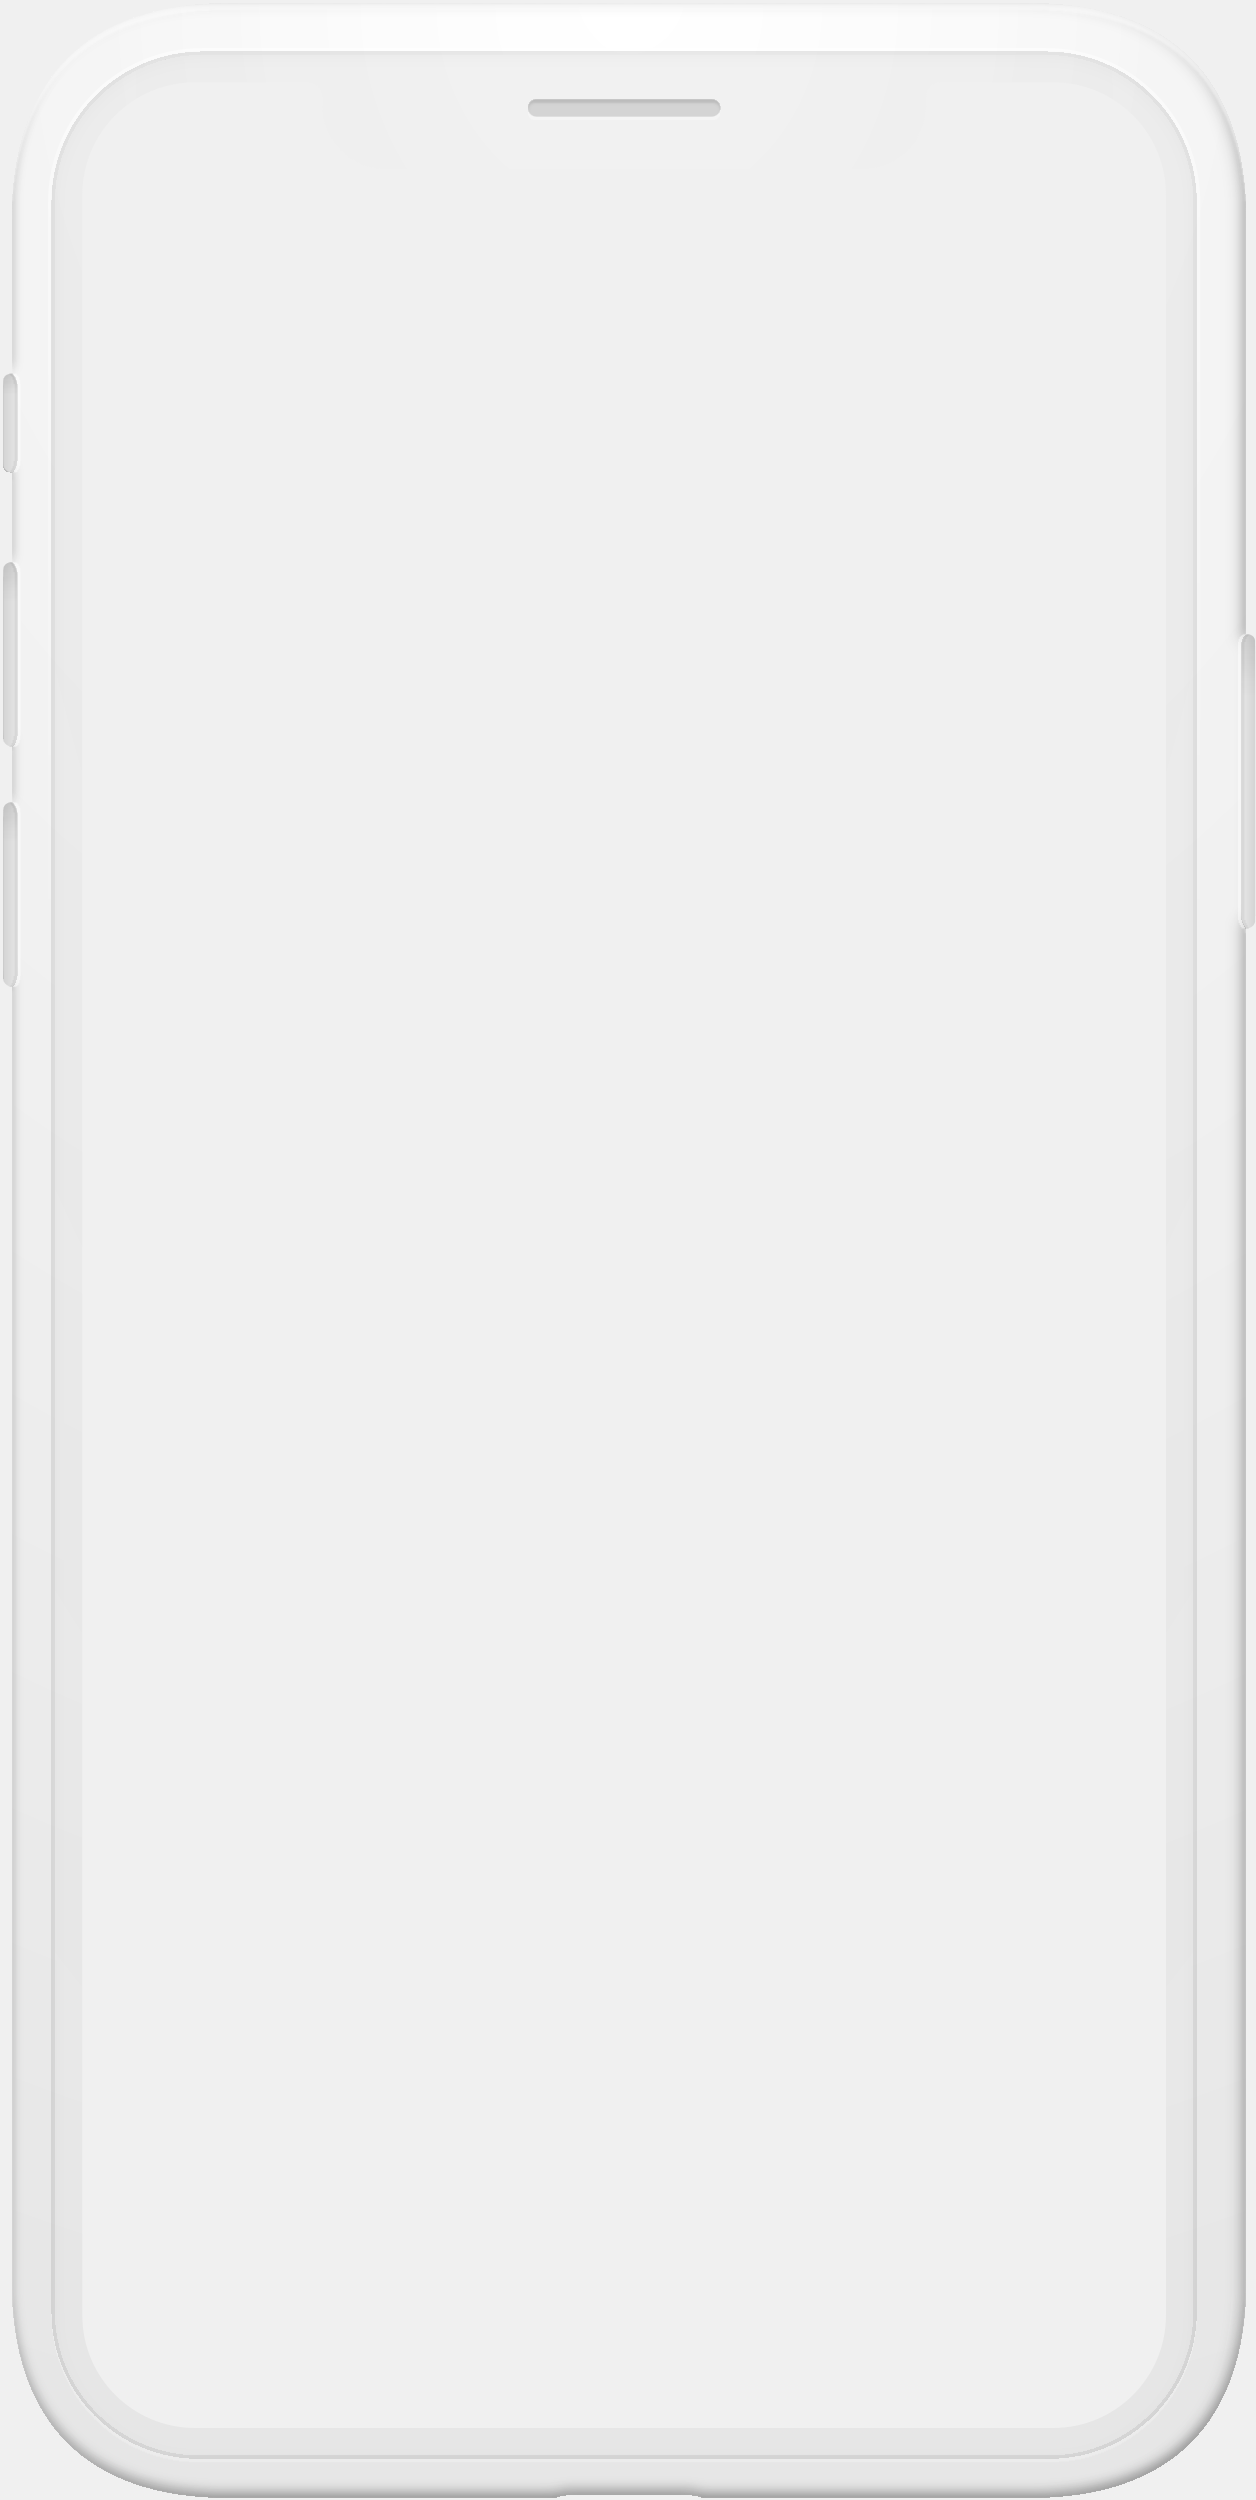
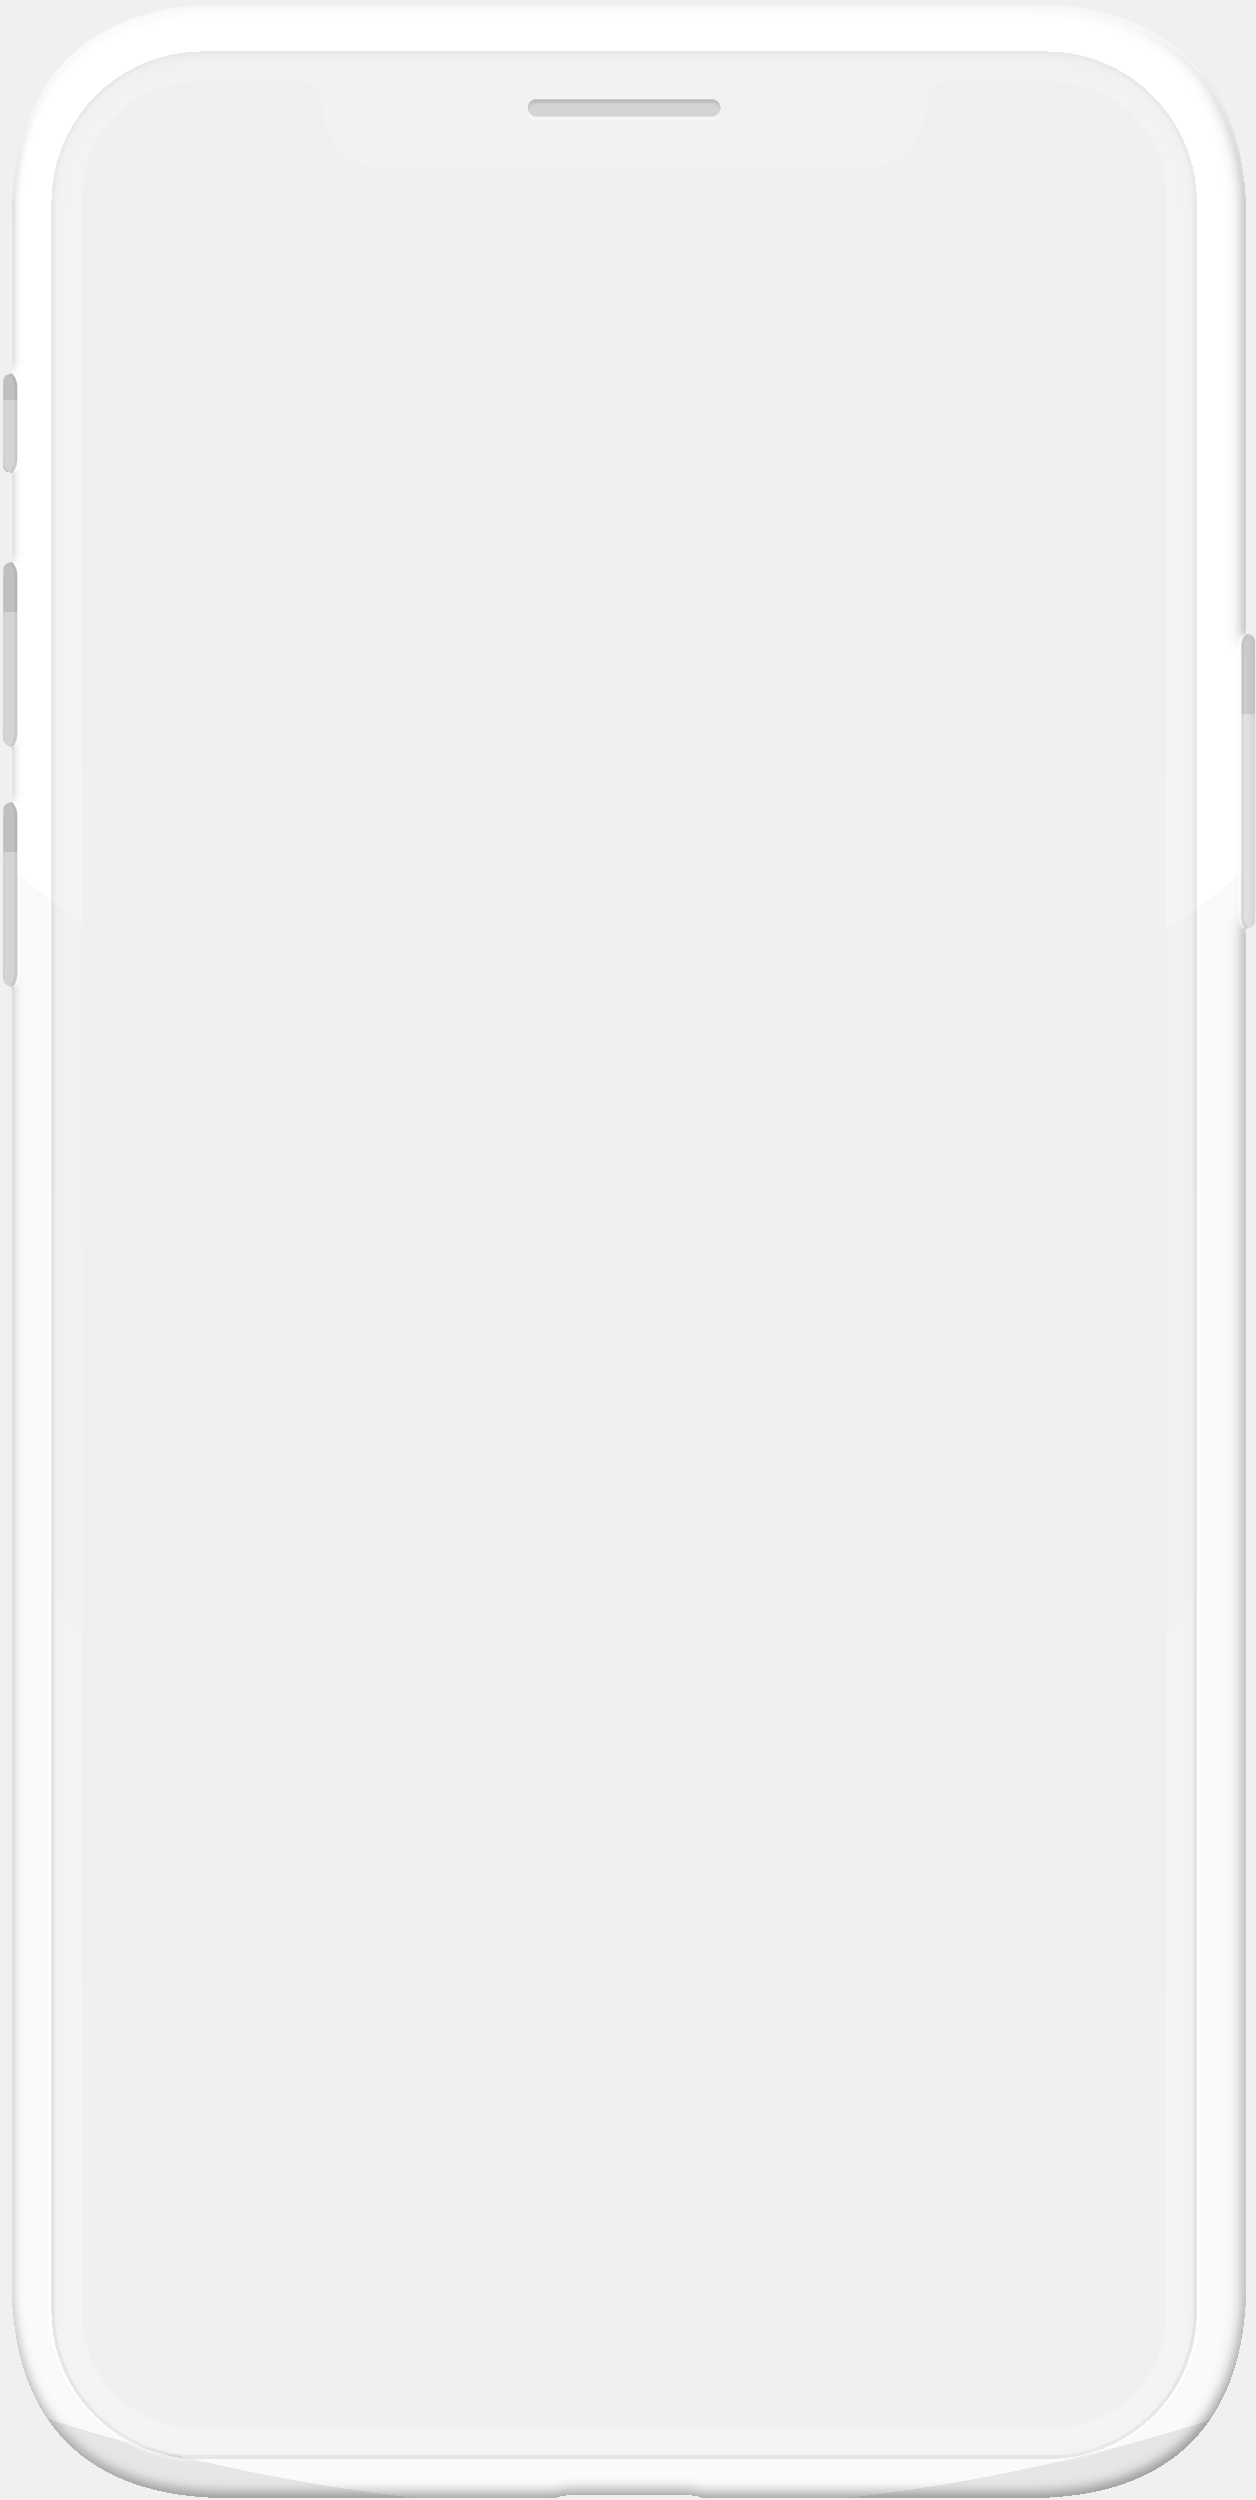
<svg xmlns="http://www.w3.org/2000/svg" width="366" height="729" fill="none">
  <g mask="url(#mask)">
    <g filter="url(#a)">
      <path d="M363.315 64.213C363.315 22.99 341.312 1 300.092 1H66.751C25.53 1 3.528 22.99 3.528 64.213v44.68l-.857.143A2 2 0 0 0 1 111.009v24.611a2 2 0 0 0 1.671 1.973l.95.158a2.26 2.26 0 0 1-.093.236v26.173c.212.1.398.296.541.643l-1.398.233A2 2 0 0 0 1 167.009v47.611a2 2 0 0 0 1.671 1.973l1.368.228c-.139.319-.314.533-.511.653v16.637c.221.104.414.313.56.689l-1.417.236A2 2 0 0 0 1 237.009v47.611a2 2 0 0 0 1.671 1.973l1.347.225c-.135.294-.302.493-.49.607v377.681c0 41.213 22 63.208 63.223 63.208h95.074c.947-.504 2.717-.843 4.745-.843l.141.001h.194l.086-.001 33.704.005c1.849.043 3.442.37 4.323.838h95.074c41.222 0 63.223-21.999 63.223-63.212v-394.63c-.259-.275-.48-.796-.63-1.47l-.011-.133 1.655-.276A2 2 0 0 0 366 266.62v-77.611a2 2 0 0 0-1.671-1.973l-1.712-.285c.148-.839.396-1.491.698-1.811V64.213Z" fill="url(#b)" />
      <path d="M363.315 64.213C363.315 22.99 341.312 1 300.092 1H66.751C25.53 1 3.528 22.99 3.528 64.213v44.68l-.857.143A2 2 0 0 0 1 111.009v24.611a2 2 0 0 0 1.671 1.973l.95.158a2.26 2.26 0 0 1-.093.236v26.173c.212.1.398.296.541.643l-1.398.233A2 2 0 0 0 1 167.009v47.611a2 2 0 0 0 1.671 1.973l1.368.228c-.139.319-.314.533-.511.653v16.637c.221.104.414.313.56.689l-1.417.236A2 2 0 0 0 1 237.009v47.611a2 2 0 0 0 1.671 1.973l1.347.225c-.135.294-.302.493-.49.607v377.681c0 41.213 22 63.208 63.223 63.208h95.074c.947-.504 2.717-.843 4.745-.843l.141.001h.194l.086-.001 33.704.005c1.849.043 3.442.37 4.323.838h95.074c41.222 0 63.223-21.999 63.223-63.212v-394.63c-.259-.275-.48-.796-.63-1.47l-.011-.133 1.655-.276A2 2 0 0 0 366 266.62v-77.611a2 2 0 0 0-1.671-1.973l-1.712-.285c.148-.839.396-1.491.698-1.811V64.213Z" fill="url(#c)" />
    </g>
    <g filter="url(#d)">
      <path d="M5 133.772v-21.15c0-1.359-.54-2.661-1.5-3.622-.844-.073-2.496.257-2.496 2.157v24.562c.406 2.023 2.605 2.023 2.605 2.023A6.363 6.363 0 0 0 5 133.772Z" fill="url(#e)" />
      <path d="M5 133.772v-21.15c0-1.359-.54-2.661-1.5-3.622-.844-.073-2.496.257-2.496 2.157v24.562c.406 2.023 2.605 2.023 2.605 2.023A6.363 6.363 0 0 0 5 133.772Z" fill="url(#f)" fill-opacity=".1" />
    </g>
    <g filter="url(#g)">
      <path d="M5 213.772v-46.15c0-1.359-.54-2.661-1.5-3.622-.844-.073-2.496.257-2.496 2.157v49.562c.406 2.023 2.605 2.023 2.605 2.023A6.363 6.363 0 0 0 5 213.772Z" fill="url(#h)" />
      <path d="M5 213.772v-46.15c0-1.359-.54-2.661-1.5-3.622-.844-.073-2.496.257-2.496 2.157v49.562c.406 2.023 2.605 2.023 2.605 2.023A6.363 6.363 0 0 0 5 213.772Z" fill="url(#i)" fill-opacity=".1" />
    </g>
    <g filter="url(#j)">
      <path d="M5 283.772v-46.15c0-1.359-.54-2.661-1.5-3.622-.844-.073-2.496.257-2.496 2.157v49.562c.406 2.023 2.605 2.023 2.605 2.023A6.363 6.363 0 0 0 5 283.772Z" fill="url(#k)" />
      <path d="M5 283.772v-46.15c0-1.359-.54-2.661-1.5-3.622-.844-.073-2.496.257-2.496 2.157v49.562c.406 2.023 2.605 2.023 2.605 2.023A6.363 6.363 0 0 0 5 283.772Z" fill="url(#l)" fill-opacity=".1" />
    </g>
    <g filter="url(#m)">
      <path d="M362.004 266.772v-78.15a5.12 5.12 0 0 1 1.5-3.622c.844-.073 2.496.257 2.496 2.157v81.562c-.406 2.023-2.605 2.023-2.605 2.023a6.359 6.359 0 0 1-1.391-3.97Z" fill="url(#n)" />
      <path d="M362.004 266.772v-78.15a5.12 5.12 0 0 1 1.5-3.622c.844-.073 2.496.257 2.496 2.157v81.562c-.406 2.023-2.605 2.023-2.605 2.023a6.359 6.359 0 0 1-1.391-3.97Z" fill="url(#o)" fill-opacity=".1" />
    </g>
    <path d="M305 14.5H59c-24.577 0-44.5 19.923-44.5 44.5v615c0 23.472 19.028 42.5 42.5 42.5h250c23.472 0 42.5-19.028 42.5-42.5V59c0-24.577-19.923-44.5-44.5-44.5Z" stroke="url(#p)" stroke-opacity=".5" />
    <g filter="url(#q)" shape-rendering="crispEdges">
      <path d="M16 59c0-23.748 19.252-43 43-43h246c23.748 0 43 19.252 43 43v615c0 23.196-18.804 42-42 42H58c-23.196 0-42-18.804-42-42V59Z" fill="url(#r)" fill-opacity=".3" />
      <path d="M305 15.5H59c-24.024 0-43.5 19.476-43.5 43.5v615c0 23.472 19.028 42.5 42.5 42.5h248c23.472 0 42.5-19.028 42.5-42.5V59c0-24.024-19.476-43.5-43.5-43.5Z" stroke="#000" stroke-opacity=".07" />
    </g>
    <g filter="url(#s)">
      <rect x="154" y="29" width="56" height="5" rx="2.5" fill="#D4D4D4" />
    </g>
  </g>
  <defs>
    <mask id="mask">
      <rect width="366" height="729" fill="#fff" />
      <path fillRule="evenodd" clip-rule="evenodd" d="M89.728 24a4.213 4.213 0 0 1 4.213 4.212v2.527c0 10.235 8.3 18.532 18.539 18.532h139.04c10.239 0 18.539-8.297 18.539-18.532v-2.527A4.212 4.212 0 0 1 274.272 24h32.864C325.286 24 340 38.71 340 56.853v618.295c0 18.144-14.714 32.853-32.864 32.853H56.864c-18.15 0-32.864-14.709-32.864-32.853V56.853C24 38.709 38.714 24 56.864 24h32.864Z" fill="#000" />
    </mask>
    <linearGradient id="e" x1="1.004" y1="123.367" x2="5" y2="123.367" gradientUnits="userSpaceOnUse">
-       <stop stop-color="#D4D4D4" />
+       <stop offset="1" stop-color="#D4D4D4" />
      <stop offset="1" stop-color="#E6E6E6" />
    </linearGradient>
    <linearGradient id="f" x1="3.002" y1="108.991" x2="3.002" y2="116.75" gradientUnits="userSpaceOnUse">
-       <stop stop-color="#171717" />
+       <stop offset="1" stop-color="#171717" />
      <stop offset=".783" stop-color="#171717" stop-opacity="0" />
    </linearGradient>
    <linearGradient id="h" x1="1.004" y1="190.867" x2="5" y2="190.867" gradientUnits="userSpaceOnUse">
-       <stop stop-color="#D4D4D4" />
+       <stop offset="1" stop-color="#D4D4D4" />
      <stop offset="1" stop-color="#E6E6E6" />
    </linearGradient>
    <linearGradient id="i" x1="3.002" y1="163.991" x2="3.002" y2="178.497" gradientUnits="userSpaceOnUse">
-       <stop stop-color="#171717" />
+       <stop offset="1" stop-color="#171717" />
      <stop offset=".783" stop-color="#171717" stop-opacity="0" />
    </linearGradient>
    <linearGradient id="k" x1="1.004" y1="260.867" x2="5" y2="260.867" gradientUnits="userSpaceOnUse">
-       <stop stop-color="#D4D4D4" />
+       <stop offset="1" stop-color="#D4D4D4" />
      <stop offset="1" stop-color="#E6E6E6" />
    </linearGradient>
    <linearGradient id="l" x1="3.002" y1="233.991" x2="3.002" y2="248.497" gradientUnits="userSpaceOnUse">
-       <stop stop-color="#171717" />
+       <stop offset="1" stop-color="#171717" />
      <stop offset=".783" stop-color="#171717" stop-opacity="0" />
    </linearGradient>
    <linearGradient id="n" x1="362.004" y1="226.25" x2="366" y2="226.25" gradientUnits="userSpaceOnUse">
      <stop offset=".124" stop-color="#E6E6E6" />
      <stop offset="1" stop-color="#D4D4D4" />
    </linearGradient>
    <linearGradient id="o" x1="364.002" y1="184.991" x2="364.002" y2="208.134" gradientUnits="userSpaceOnUse">
-       <stop stop-color="#171717" />
+       <stop offset="1" stop-color="#171717" />
      <stop offset=".783" stop-color="#171717" stop-opacity="0" />
    </linearGradient>
    <linearGradient id="p" x1="182" y1="15" x2="182" y2="716" gradientUnits="userSpaceOnUse">
-       <stop stop-color="#fff" />
+       <stop offset="1" stop-color="#fff" />
      <stop offset=".381" stop-color="#fff" stop-opacity="0" />
    </linearGradient>
    <filter id="a" x="-1" y="-1" width="367" height="730.314" filterUnits="userSpaceOnUse" color-interpolation-filters="sRGB">
      <feFlood flood-opacity="0" result="BackgroundImageFix" />
      <feBlend in="SourceGraphic" in2="BackgroundImageFix" result="shape" />
      <feColorMatrix in="SourceAlpha" values="0 0 0 0 0 0 0 0 0 0 0 0 0 0 0 0 0 0 127 0" result="hardAlpha" />
      <feOffset dy="-2" />
      <feGaussianBlur stdDeviation="1.5" />
      <feComposite in2="hardAlpha" operator="arithmetic" k2="-1" k3="1" />
      <feColorMatrix values="0 0 0 0 0 0 0 0 0 0 0 0 0 0 0 0 0 0 0.25 0" />
      <feBlend in2="shape" result="effect1_innerShadow_104_2007" />
      <feColorMatrix in="SourceAlpha" values="0 0 0 0 0 0 0 0 0 0 0 0 0 0 0 0 0 0 127 0" result="hardAlpha" />
      <feOffset dx="-2" />
      <feGaussianBlur stdDeviation="2" />
      <feComposite in2="hardAlpha" operator="arithmetic" k2="-1" k3="1" />
      <feColorMatrix values="0 0 0 0 0.09 0 0 0 0 0.09 0 0 0 0 0.09 0 0 0 0.17 0" />
      <feBlend in2="effect1_innerShadow_104_2007" result="effect2_innerShadow_104_2007" />
      <feColorMatrix in="SourceAlpha" values="0 0 0 0 0 0 0 0 0 0 0 0 0 0 0 0 0 0 127 0" result="hardAlpha" />
      <feOffset dy="2" />
      <feGaussianBlur stdDeviation=".5" />
      <feComposite in2="hardAlpha" operator="arithmetic" k2="-1" k3="1" />
      <feColorMatrix values="0 0 0 0 1 0 0 0 0 1 0 0 0 0 1 0 0 0 0.6 0" />
      <feBlend in2="effect2_innerShadow_104_2007" result="effect3_innerShadow_104_2007" />
    </filter>
    <filter id="d" x="1.004" y="108.991" width="4.996" height="28.751" filterUnits="userSpaceOnUse" color-interpolation-filters="sRGB">
      <feFlood flood-opacity="0" result="BackgroundImageFix" />
      <feColorMatrix in="SourceAlpha" values="0 0 0 0 0 0 0 0 0 0 0 0 0 0 0 0 0 0 127 0" result="hardAlpha" />
      <feOffset dx="1" />
      <feComposite in2="hardAlpha" operator="out" />
      <feColorMatrix values="0 0 0 0 1 0 0 0 0 1 0 0 0 0 1 0 0 0 0.5 0" />
      <feBlend in2="BackgroundImageFix" result="effect1_dropShadow_104_2007" />
      <feBlend in="SourceGraphic" in2="effect1_dropShadow_104_2007" result="shape" />
      <feColorMatrix in="SourceAlpha" values="0 0 0 0 0 0 0 0 0 0 0 0 0 0 0 0 0 0 127 0" result="hardAlpha" />
      <feOffset dx="-1" />
      <feComposite in2="hardAlpha" operator="arithmetic" k2="-1" k3="1" />
      <feColorMatrix values="0 0 0 0 0 0 0 0 0 0 0 0 0 0 0 0 0 0 0.06 0" />
      <feBlend in2="shape" result="effect2_innerShadow_104_2007" />
    </filter>
    <filter id="g" x="1.004" y="163.991" width="4.996" height="53.751" filterUnits="userSpaceOnUse" color-interpolation-filters="sRGB">
      <feFlood flood-opacity="0" result="BackgroundImageFix" />
      <feColorMatrix in="SourceAlpha" values="0 0 0 0 0 0 0 0 0 0 0 0 0 0 0 0 0 0 127 0" result="hardAlpha" />
      <feOffset dx="1" />
      <feComposite in2="hardAlpha" operator="out" />
      <feColorMatrix values="0 0 0 0 1 0 0 0 0 1 0 0 0 0 1 0 0 0 0.5 0" />
      <feBlend in2="BackgroundImageFix" result="effect1_dropShadow_104_2007" />
      <feBlend in="SourceGraphic" in2="effect1_dropShadow_104_2007" result="shape" />
      <feColorMatrix in="SourceAlpha" values="0 0 0 0 0 0 0 0 0 0 0 0 0 0 0 0 0 0 127 0" result="hardAlpha" />
      <feOffset dx="-1" />
      <feComposite in2="hardAlpha" operator="arithmetic" k2="-1" k3="1" />
      <feColorMatrix values="0 0 0 0 0 0 0 0 0 0 0 0 0 0 0 0 0 0 0.06 0" />
      <feBlend in2="shape" result="effect2_innerShadow_104_2007" />
    </filter>
    <filter id="j" x="1.004" y="233.991" width="4.996" height="53.751" filterUnits="userSpaceOnUse" color-interpolation-filters="sRGB">
      <feFlood flood-opacity="0" result="BackgroundImageFix" />
      <feColorMatrix in="SourceAlpha" values="0 0 0 0 0 0 0 0 0 0 0 0 0 0 0 0 0 0 127 0" result="hardAlpha" />
      <feOffset dx="1" />
      <feComposite in2="hardAlpha" operator="out" />
      <feColorMatrix values="0 0 0 0 1 0 0 0 0 1 0 0 0 0 1 0 0 0 0.5 0" />
      <feBlend in2="BackgroundImageFix" result="effect1_dropShadow_104_2007" />
      <feBlend in="SourceGraphic" in2="effect1_dropShadow_104_2007" result="shape" />
      <feColorMatrix in="SourceAlpha" values="0 0 0 0 0 0 0 0 0 0 0 0 0 0 0 0 0 0 127 0" result="hardAlpha" />
      <feOffset dx="-1" />
      <feComposite in2="hardAlpha" operator="arithmetic" k2="-1" k3="1" />
      <feColorMatrix values="0 0 0 0 0 0 0 0 0 0 0 0 0 0 0 0 0 0 0.06 0" />
      <feBlend in2="shape" result="effect2_innerShadow_104_2007" />
    </filter>
    <filter id="m" x="361.004" y="184.991" width="4.996" height="85.751" filterUnits="userSpaceOnUse" color-interpolation-filters="sRGB">
      <feFlood flood-opacity="0" result="BackgroundImageFix" />
      <feColorMatrix in="SourceAlpha" values="0 0 0 0 0 0 0 0 0 0 0 0 0 0 0 0 0 0 127 0" result="hardAlpha" />
      <feOffset dx="-1" />
      <feComposite in2="hardAlpha" operator="out" />
      <feColorMatrix values="0 0 0 0 1 0 0 0 0 1 0 0 0 0 1 0 0 0 0.5 0" />
      <feBlend in2="BackgroundImageFix" result="effect1_dropShadow_104_2007" />
      <feBlend in="SourceGraphic" in2="effect1_dropShadow_104_2007" result="shape" />
      <feColorMatrix in="SourceAlpha" values="0 0 0 0 0 0 0 0 0 0 0 0 0 0 0 0 0 0 127 0" result="hardAlpha" />
      <feOffset dx="1" />
      <feComposite in2="hardAlpha" operator="arithmetic" k2="-1" k3="1" />
      <feColorMatrix values="0 0 0 0 0 0 0 0 0 0 0 0 0 0 0 0 0 0 0.06 0" />
      <feBlend in2="shape" result="effect2_innerShadow_104_2007" />
    </filter>
    <filter id="q" x="15" y="15" width="334" height="703" filterUnits="userSpaceOnUse" color-interpolation-filters="sRGB">
      <feFlood flood-opacity="0" result="BackgroundImageFix" />
      <feColorMatrix in="SourceAlpha" values="0 0 0 0 0 0 0 0 0 0 0 0 0 0 0 0 0 0 127 0" result="hardAlpha" />
      <feOffset dy="1" />
      <feComposite in2="hardAlpha" operator="out" />
      <feColorMatrix values="0 0 0 0 1 0 0 0 0 1 0 0 0 0 1 0 0 0 0.25 0" />
      <feBlend in2="BackgroundImageFix" result="effect1_dropShadow_104_2007" />
      <feBlend in="SourceGraphic" in2="effect1_dropShadow_104_2007" result="shape" />
      <feColorMatrix in="SourceAlpha" values="0 0 0 0 0 0 0 0 0 0 0 0 0 0 0 0 0 0 127 0" result="hardAlpha" />
      <feOffset dy="1" />
      <feGaussianBlur stdDeviation="2.5" />
      <feComposite in2="hardAlpha" operator="arithmetic" k2="-1" k3="1" />
      <feColorMatrix values="0 0 0 0 0 0 0 0 0 0 0 0 0 0 0 0 0 0 0.03 0" />
      <feBlend in2="shape" result="effect2_innerShadow_104_2007" />
    </filter>
    <filter id="s" x="154" y="29" width="56" height="6" filterUnits="userSpaceOnUse" color-interpolation-filters="sRGB">
      <feFlood flood-opacity="0" result="BackgroundImageFix" />
      <feColorMatrix in="SourceAlpha" values="0 0 0 0 0 0 0 0 0 0 0 0 0 0 0 0 0 0 127 0" result="hardAlpha" />
      <feOffset dy="1" />
      <feComposite in2="hardAlpha" operator="out" />
      <feColorMatrix values="0 0 0 0 1 0 0 0 0 1 0 0 0 0 1 0 0 0 0.3 0" />
      <feBlend in2="BackgroundImageFix" result="effect1_dropShadow_104_2007" />
      <feBlend in="SourceGraphic" in2="effect1_dropShadow_104_2007" result="shape" />
      <feColorMatrix in="SourceAlpha" values="0 0 0 0 0 0 0 0 0 0 0 0 0 0 0 0 0 0 127 0" result="hardAlpha" />
      <feOffset dy="1" />
      <feGaussianBlur stdDeviation=".5" />
      <feComposite in2="hardAlpha" operator="arithmetic" k2="-1" k3="1" />
      <feColorMatrix values="0 0 0 0 0 0 0 0 0 0 0 0 0 0 0 0 0 0 0.12 0" />
      <feBlend in2="shape" result="effect2_innerShadow_104_2007" />
    </filter>
    <radialGradient id="b" cx="0" cy="0" r="1" gradientUnits="userSpaceOnUse" gradientTransform="matrix(0 727 -642 0 184 1)">
-       <stop stop-color="#FAFAFA" />
+       <stop offset="1" stop-color="#FAFAFA" />
      <stop offset="1" stop-color="#E6E6E6" />
    </radialGradient>
    <radialGradient id="c" cx="0" cy="0" r="1" gradientUnits="userSpaceOnUse" gradientTransform="matrix(0 319 -295.5 0 183.5 1)">
-       <stop stop-color="#fff" />
+       <stop offset="1" stop-color="#fff" />
      <stop offset=".533" stop-color="#fff" stop-opacity="0" />
    </radialGradient>
    <radialGradient id="r" cx="0" cy="0" r="1" gradientUnits="userSpaceOnUse" gradientTransform="matrix(0 689 -326.783 0 182 27)">
      <stop offset=".319" stop-color="#D4D4D4" />
      <stop offset="1" stop-color="#E6E6E6" />
    </radialGradient>
  </defs>
</svg>
